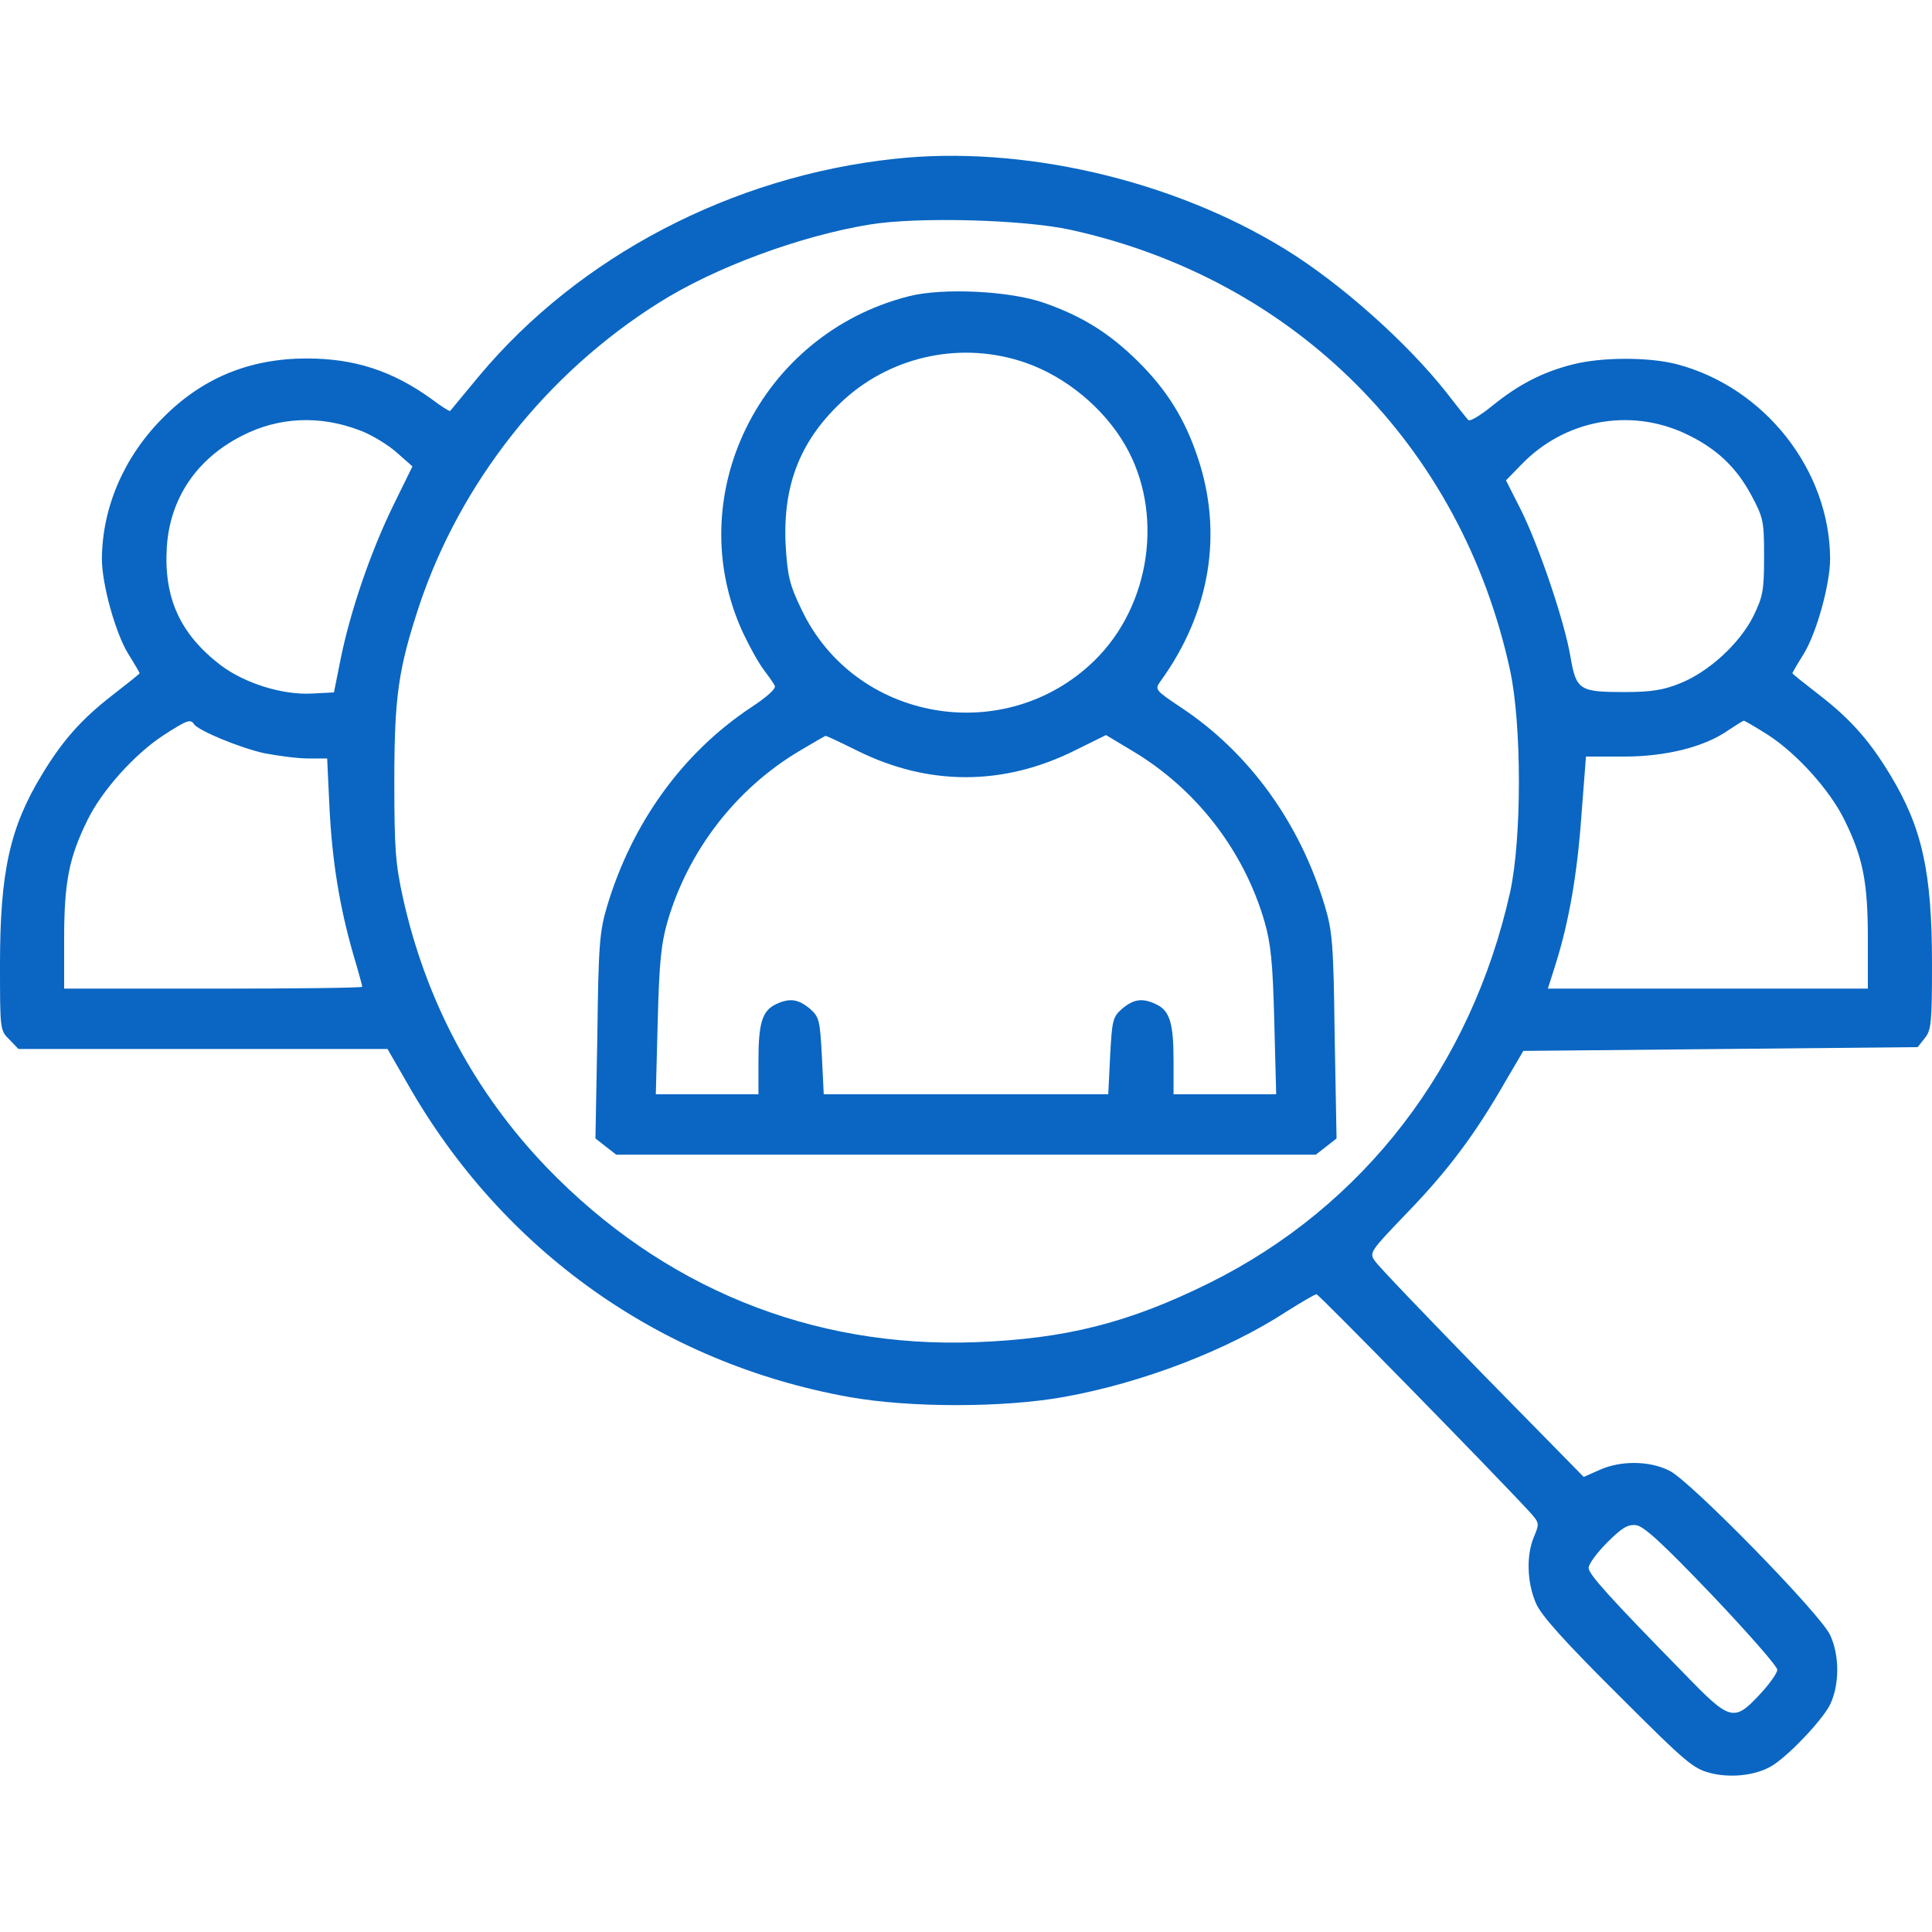
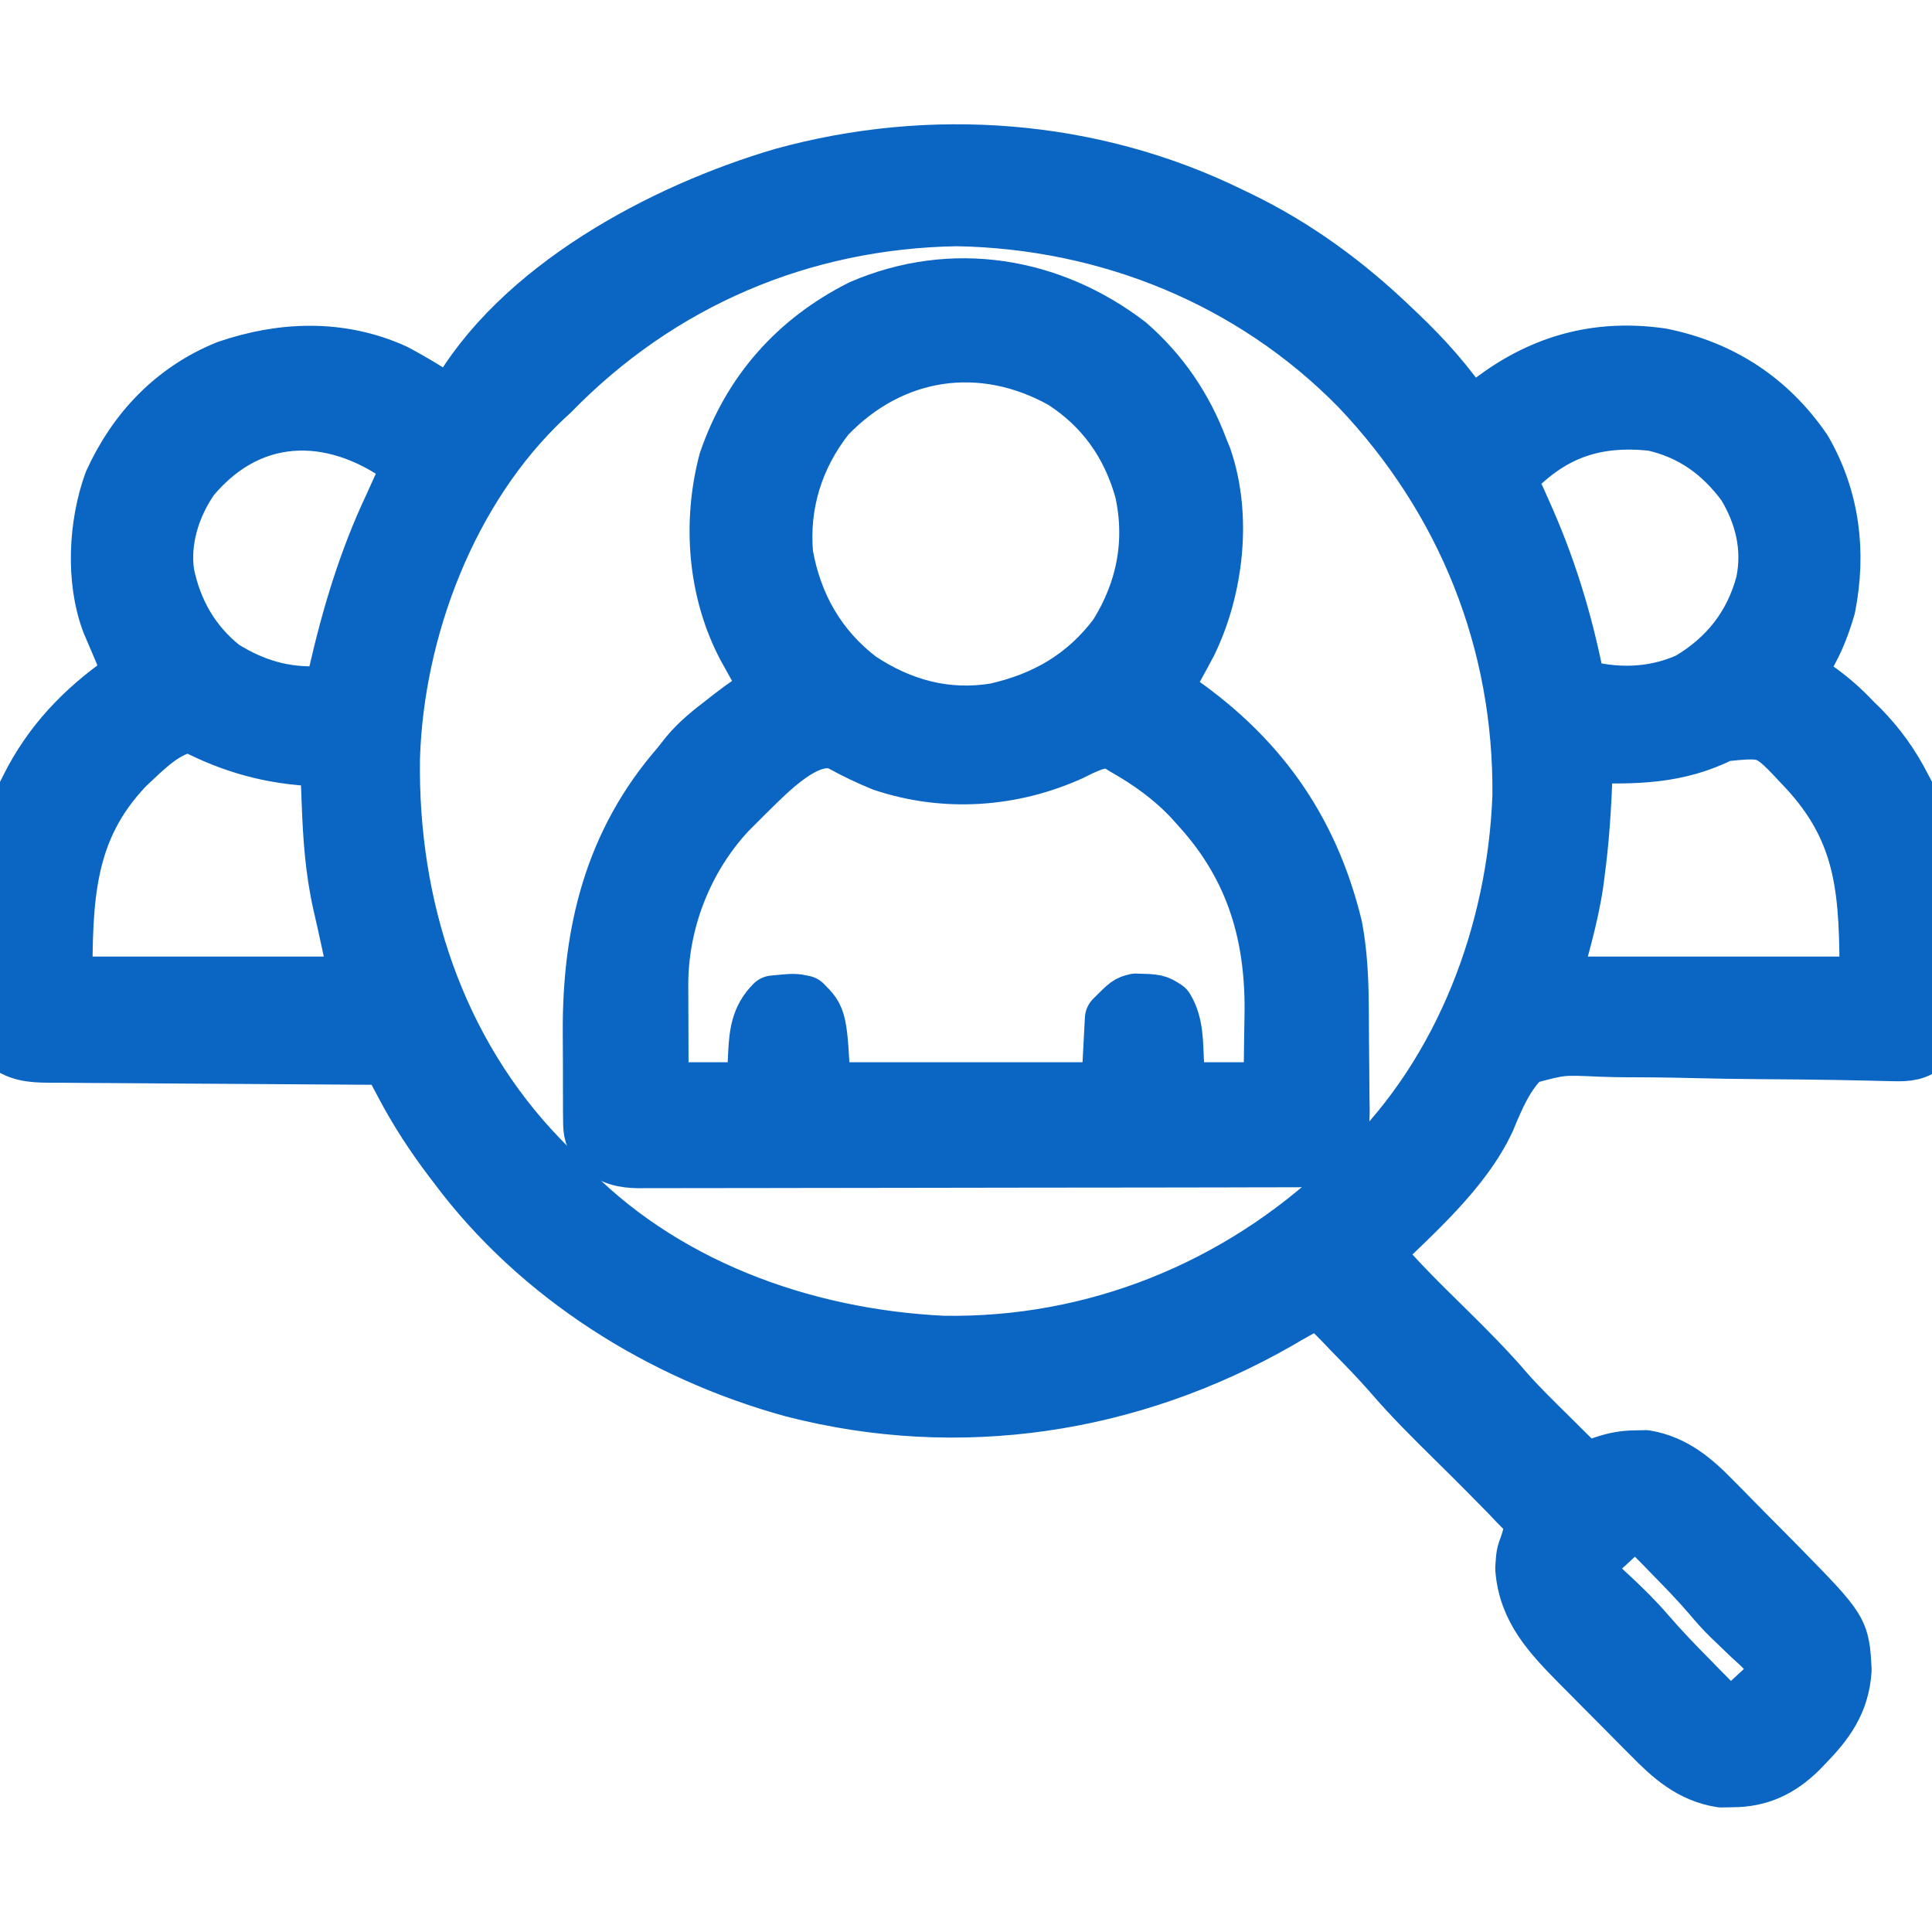
- <svg xmlns="http://www.w3.org/2000/svg" version="1.0" width="512pt" height="512pt" viewBox="0 0 512 512" preserveAspectRatio="xMidYMid meet">
-   <g transform="translate(0,512) scale(0.1,-0.1)" fill="#0A66C2" stroke="none">
-     <path d="M2370 4699 c-430 -46 -835 -258 -1100 -575 -41 -49 -75 -91 -77 -93 -1 -2 -24 12 -50 32 -103 74 -203 107 -330 107 -152 0 -278 -52 -383 -159 -102 -103 -159 -236 -160 -372 0 -67 36 -197 70 -252 17 -27 30 -50 30 -51 0 -2 -33 -28 -73 -59 -81 -63 -131 -119 -186 -210 -85 -140 -111 -258 -111 -503 0 -172 0 -175 25 -199 l24 -25 489 0 489 0 53 -92 c252 -443 671 -740 1169 -830 161 -29 410 -29 571 0 206 37 431 123 589 226 40 25 75 46 80 46 6 0 472 -476 564 -576 27 -30 27 -31 12 -67 -21 -50 -18 -123 6 -177 14 -32 78 -103 217 -241 187 -187 200 -197 250 -209 57 -13 125 -3 165 25 49 34 132 124 148 160 24 52 24 129 -1 182 -24 54 -369 407 -425 435 -52 27 -129 28 -185 3 l-43 -19 -269 274 c-147 151 -276 285 -284 298 -16 22 -14 25 87 130 107 111 179 207 259 347 l47 80 522 5 523 5 19 24 c17 21 19 41 19 196 0 244 -26 362 -111 502 -55 91 -105 147 -186 210 -40 31 -73 57 -73 59 0 1 13 24 30 51 34 55 70 185 70 252 -1 236 -174 455 -407 516 -74 19 -199 19 -276 -1 -79 -20 -143 -53 -213 -110 -31 -25 -59 -42 -63 -37 -4 4 -30 37 -58 73 -104 132 -281 290 -428 380 -299 184 -698 276 -1035 239z m467 -188 c595 -131 1036 -572 1165 -1168 31 -144 31 -446 0 -587 -103 -462 -388 -833 -797 -1036 -214 -106 -381 -148 -620 -157 -435 -16 -829 145 -1136 463 -191 199 -320 440 -381 714 -20 91 -23 131 -23 310 0 225 11 298 66 465 109 326 337 615 634 802 148 94 376 178 560 208 128 21 409 13 532 -14z m-1885 -531 c31 -11 75 -38 98 -58 l43 -38 -51 -104 c-60 -123 -113 -278 -139 -405 l-18 -90 -59 -3 c-78 -4 -177 27 -241 75 -107 82 -151 177 -143 312 8 130 79 235 199 296 97 50 206 55 311 15z m3514 -9 c81 -38 134 -87 175 -163 32 -60 34 -68 34 -163 0 -89 -3 -106 -28 -157 -36 -73 -119 -149 -195 -179 -44 -18 -77 -23 -147 -23 -119 0 -128 5 -143 93 -16 95 -84 295 -132 391 l-39 77 40 41 c114 119 287 152 435 83z m-3952 -770 c11 -17 122 -63 186 -77 36 -7 88 -14 116 -14 l51 0 6 -127 c7 -145 27 -265 62 -388 14 -47 25 -87 25 -90 0 -3 -178 -5 -395 -5 l-395 0 0 133 c0 149 13 215 62 314 38 78 125 175 202 225 62 40 71 43 80 29z m4172 -29 c77 -50 164 -147 202 -225 49 -99 62 -165 62 -314 l0 -133 -424 0 -424 0 20 63 c36 114 58 241 69 397 l12 155 101 0 c112 0 215 26 278 71 18 12 36 23 39 24 3 0 32 -17 65 -38z m-149 -2279 c95 -100 173 -189 173 -198 0 -9 -21 -38 -46 -65 -69 -74 -79 -71 -199 53 -198 202 -255 265 -255 282 0 10 22 40 49 67 39 39 55 49 77 46 20 -2 71 -49 201 -185z" />
-     <path d="M2409 4335 c-396 -100 -608 -532 -439 -894 17 -36 41 -79 54 -96 12 -16 26 -35 29 -42 5 -7 -19 -29 -63 -58 -181 -120 -315 -306 -381 -526 -20 -67 -23 -101 -26 -345 l-5 -271 28 -22 27 -21 927 0 927 0 27 21 28 22 -5 271 c-3 244 -6 278 -26 345 -66 220 -200 406 -381 526 -69 46 -70 48 -55 69 132 182 167 392 99 594 -34 102 -82 179 -159 255 -75 74 -147 119 -247 154 -90 32 -268 41 -359 18z m308 -176 c107 -37 208 -120 265 -219 103 -178 68 -424 -81 -570 -237 -232 -636 -163 -777 135 -32 66 -37 89 -42 171 -8 162 41 282 157 387 130 116 313 153 478 96z m-444 -1029 c188 -93 386 -93 575 1 l83 41 70 -42 c168 -100 295 -263 350 -452 17 -59 22 -109 26 -265 l5 -193 -136 0 -136 0 0 90 c0 99 -10 132 -47 149 -36 17 -59 13 -89 -12 -25 -22 -27 -30 -32 -125 l-5 -102 -377 0 -377 0 -5 102 c-5 95 -7 103 -32 125 -30 25 -53 29 -89 12 -37 -17 -47 -50 -47 -149 l0 -90 -136 0 -136 0 5 193 c4 156 9 206 26 265 55 188 181 351 348 451 37 22 70 41 71 41 2 0 41 -18 85 -40z" />
-   </g>
+ <svg xmlns="http://www.w3.org/2000/svg" version="1.1" width="512" height="512" viewBox="0 0 512 512" fill="none" stroke="#0A66C2" stroke-width="15" stroke-linecap="round" stroke-linejoin="round">
+   <path d="M0 0 C0.685 0.328 1.37 0.657 2.076 0.995 C17.398 8.403 30.736 18.209 43 30 C43.479 30.453 43.958 30.907 44.452 31.374 C51.515 38.079 57.565 44.879 63 53 C66.148 51.544 68.782 49.753 71.562 47.688 C84.498 38.583 98.529 35.203 114.227 37.465 C130.132 40.672 142.833 48.986 152 62.375 C159.401 75.222 161.104 89.396 158.234 103.859 C156.86 108.594 155.211 112.887 152.688 117.125 C151.852 118.548 151.852 118.548 151 120 C152.141 123.422 152.883 123.881 155.75 125.875 C159.175 128.36 162.104 130.892 165 134 C165.668 134.651 166.335 135.302 167.023 135.973 C171.735 140.789 175.264 145.722 178.312 151.688 C178.782 152.584 178.782 152.584 179.261 153.499 C185.625 166.63 186.628 179.512 186.467 193.856 C186.437 196.722 186.446 199.586 186.459 202.451 C186.453 204.284 186.444 206.117 186.434 207.949 C186.437 208.8 186.439 209.651 186.442 210.528 C186.386 214.031 186.332 216.379 184.66 219.503 C181.911 221.982 179.372 222.118 175.841 222.03 C174.994 222.013 174.148 221.995 173.276 221.977 C172.35 221.953 171.424 221.929 170.471 221.904 C168.444 221.861 166.417 221.819 164.391 221.778 C163.314 221.756 162.238 221.733 161.129 221.71 C154.229 221.583 147.327 221.54 140.426 221.489 C134.363 221.439 128.305 221.355 122.244 221.194 C116.378 221.041 110.517 220.981 104.649 220.984 C102.42 220.969 100.19 220.92 97.961 220.836 C87.738 220.361 87.738 220.361 78 223 C73.105 227.582 70.598 233.588 68.069 239.681 C61.832 253.208 48.474 264.723 38 275 C44.006 282.339 50.808 288.874 57.548 295.527 C62.96 300.877 68.298 306.22 73.241 312.014 C76.944 316.195 80.97 320.072 84.938 324 C86.249 325.305 86.249 325.305 87.588 326.637 C89.723 328.76 91.86 330.881 94 333 C95.81 332.271 95.81 332.271 97.656 331.527 C101.017 330.272 103.88 329.568 107.5 329.562 C108.784 329.533 108.784 329.533 110.094 329.504 C117.664 330.796 122.895 335.315 128.098 340.672 C128.736 341.313 129.374 341.954 130.031 342.615 C132.051 344.651 134.057 346.7 136.062 348.75 C137.411 350.11 138.761 351.47 140.111 352.828 C141.42 354.15 142.728 355.473 144.035 356.797 C144.928 357.7 144.928 357.7 145.838 358.622 C161.938 375.082 161.938 375.082 162.5 385.5 C161.969 394.04 157.995 399.437 152.188 405.375 C151.69 405.887 151.193 406.399 150.681 406.927 C145.614 411.856 140.242 414.428 133.062 414.438 C131.626 414.467 131.626 414.467 130.16 414.496 C122.227 413.251 116.917 408.501 111.465 402.926 C110.782 402.243 110.1 401.559 109.397 400.855 C107.963 399.415 106.534 397.97 105.109 396.521 C102.951 394.326 100.777 392.147 98.6 389.971 C97.2 388.561 95.8 387.15 94.402 385.738 C93.764 385.097 93.125 384.456 92.467 383.796 C85.102 376.278 78.558 369.527 77.75 358.625 C78 355 78 355 78.77 352.91 C79.661 350.413 80.069 348.661 80 346 C78.492 343.644 78.492 343.644 76.254 341.434 C75.427 340.561 74.599 339.688 73.747 338.789 C72.84 337.869 71.934 336.948 71 336 C70.08 335.065 69.16 334.129 68.212 333.166 C65.287 330.215 62.333 327.293 59.375 324.375 C53.638 318.715 47.948 313.08 42.703 306.952 C39.381 303.145 35.85 299.543 32.312 295.938 C31.567 295.154 30.821 294.371 30.053 293.564 C28.969 292.463 28.969 292.463 27.863 291.34 C27.217 290.673 26.57 290.007 25.904 289.32 C24.105 287.773 24.105 287.773 21.969 288.177 C18.716 289.537 15.723 291.347 12.688 293.125 C-26.511 315.526 -71.81 322.453 -115.859 311.101 C-150.639 301.543 -183.283 281.117 -205 252 C-205.4 251.475 -205.801 250.949 -206.213 250.408 C-211.131 243.934 -215.374 237.425 -219.166 230.241 C-219.535 229.544 -219.905 228.848 -220.286 228.13 C-221.192 226.421 -222.096 224.71 -223 223 C-224.204 222.994 -225.408 222.988 -226.649 222.982 C-237.994 222.925 -249.338 222.852 -260.683 222.764 C-266.515 222.72 -272.347 222.68 -278.18 222.654 C-283.808 222.628 -289.436 222.587 -295.064 222.537 C-297.212 222.52 -299.36 222.509 -301.507 222.502 C-304.515 222.493 -307.521 222.465 -310.528 222.432 C-311.862 222.435 -311.862 222.435 -313.222 222.437 C-317.95 222.365 -321.175 222.102 -325 219 C-326.68 215.639 -326.207 211.843 -326.238 208.145 C-326.246 207.251 -326.254 206.357 -326.263 205.436 C-326.277 203.534 -326.287 201.631 -326.295 199.729 C-326.307 197.808 -326.327 195.887 -326.357 193.966 C-326.59 178.944 -325.52 165.46 -318.438 151.875 C-317.93 150.89 -317.93 150.89 -317.413 149.885 C-311.019 138.016 -302.083 129.485 -291 122 C-292.868 117.273 -294.872 112.607 -296.879 107.938 C-301.139 96.774 -300.335 82 -296.324 70.926 C-290.093 57.158 -279.952 46.467 -265.84 40.711 C-251.215 35.673 -235.773 35.115 -221.434 41.617 C-216.078 44.457 -211.014 47.605 -206 51 C-205.669 50.211 -205.669 50.211 -205.332 49.406 C-188.706 19.372 -150.09 -1.055 -118.562 -10.312 C-79.225 -21.162 -36.723 -17.997 0 0 Z M-180 47 C-180.557 47.512 -181.114 48.024 -181.688 48.551 C-206.966 72.351 -221.164 109.649 -222.203 143.988 C-222.782 183.142 -210.396 221.631 -182.793 250.141 C-181.871 251.084 -180.95 252.028 -180 253 C-179.078 253.993 -178.157 254.988 -177.238 255.984 C-151.228 283.695 -113.48 297.378 -76.129 299.188 C-35.959 299.868 1.983 284.519 30.965 256.957 C31.978 255.973 32.99 254.987 34 254 C34.856 253.177 34.856 253.177 35.73 252.337 C61.839 226.856 75.642 190.058 77 154 C77.422 113.044 62.265 75.297 34.055 45.652 C5.857 16.893 -32.409 1.434 -72.5 0.75 C-113.728 1.453 -151.23 17.473 -180 47 Z M-275.312 69.688 C-280.382 76.974 -283.282 86.137 -282 95 C-279.947 105.093 -275.103 113.549 -267 120 C-258.927 125.061 -250.55 127.573 -241 127 C-240.01 126.67 -239.02 126.34 -238 126 C-237.169 123.92 -237.169 123.92 -236.688 121.25 C-233.154 105.87 -228.747 91.279 -222 77 C-221.018 74.834 -220.039 72.668 -219.062 70.5 C-218.376 68.999 -217.689 67.499 -217 66 C-235.811 51.197 -258.973 50.039 -275.312 69.688 Z M75.125 67.906 C73.719 69.953 73.719 69.953 74.578 72.219 C75.047 73.137 75.517 74.054 76 75 C76.586 76.299 77.163 77.601 77.734 78.906 C78.058 79.64 78.382 80.373 78.716 81.129 C84.889 95.287 89.151 109.828 92 125 C101.901 127.853 112.073 127.698 121.586 123.422 C131.771 117.423 138.488 108.841 141.492 97.496 C143.374 88.246 141.339 79.529 136.457 71.445 C130.193 62.93 122.394 57.316 112 55 C96.949 53.422 85.712 57.142 75.125 67.906 Z M-292.625 146.062 C-308.631 162.805 -309 181.006 -309 204 C-283.26 204 -257.52 204 -231 204 C-232.432 196.84 -233.936 189.722 -235.588 182.613 C-237.638 173.579 -238.225 164.739 -238.562 155.5 C-238.606 154.391 -238.649 153.283 -238.693 152.141 C-238.799 149.427 -238.901 146.714 -239 144 C-239.932 143.974 -240.864 143.948 -241.824 143.922 C-253.989 143.381 -264.147 140.628 -275 135 C-281.679 135 -287.924 141.704 -292.625 146.062 Z M130.5 137.312 C118.393 143.418 107.294 143.352 94 143 C93.963 144.272 93.925 145.545 93.887 146.855 C93.562 156.163 93.013 165.394 91.75 174.625 C91.653 175.384 91.556 176.144 91.456 176.927 C90.094 186.215 87.423 194.793 85 204 C112.72 204 140.44 204 169 204 C169 179.855 168.606 163.557 152.238 146.227 C142.753 136.081 142.753 136.081 130.5 137.312 Z M103.93 348.363 C103.252 349.007 102.574 349.65 101.875 350.312 C100.85 351.266 100.85 351.266 99.805 352.238 C96.902 354.811 96.902 354.811 95.559 358.293 C96.198 362.213 98.185 363.636 101.062 366.312 C104.33 369.382 107.43 372.433 110.359 375.828 C114.135 380.203 118.118 384.337 122.188 388.438 C122.886 389.156 123.584 389.875 124.303 390.615 C124.98 391.298 125.658 391.98 126.355 392.684 C126.96 393.298 127.565 393.912 128.188 394.545 C130.175 396.14 131.476 396.725 134 397 C136.165 395.661 136.165 395.661 138.125 393.688 C138.808 393.052 139.491 392.416 140.195 391.762 C143.067 389.198 143.067 389.198 144.504 385.77 C143.731 381.523 141.029 379.54 137.938 376.688 C136.725 375.525 135.514 374.361 134.305 373.195 C133.724 372.64 133.144 372.085 132.546 371.513 C130.775 369.78 129.151 367.964 127.562 366.062 C124.149 362.063 120.497 358.311 116.812 354.562 C116.205 353.934 115.598 353.306 114.973 352.658 C114.39 352.071 113.807 351.484 113.207 350.879 C112.686 350.349 112.165 349.818 111.628 349.272 C108.85 347.102 106.942 346.38 103.93 348.363 Z " fill="#0A66C2" transform="translate(326,57)" />
+   <path d="M0 0 C8.74 7.649 15.017 16.898 19.062 27.75 C19.381 28.529 19.699 29.307 20.027 30.109 C25.363 45.552 23.125 64.655 16.125 79.062 C13.867 83.348 11.527 87.58 9.062 91.75 C9.897 92.307 10.731 92.864 11.59 93.438 C34.099 108.62 48.187 127.964 54.633 154.459 C55.932 161.387 56.245 168.169 56.301 175.199 C56.313 176.663 56.313 176.663 56.325 178.156 C56.339 180.205 56.35 182.255 56.358 184.305 C56.369 186.399 56.39 188.493 56.419 190.586 C56.462 193.624 56.478 196.661 56.488 199.699 C56.506 200.633 56.523 201.566 56.541 202.528 C56.527 206.756 56.438 209.124 54.223 212.816 C50.415 216.225 46.587 215.896 41.75 215.89 C40.624 215.895 40.624 215.895 39.476 215.899 C36.954 215.908 34.432 215.91 31.911 215.911 C30.106 215.916 28.3 215.921 26.495 215.926 C21.586 215.939 16.677 215.946 11.768 215.95 C8.702 215.953 5.637 215.957 2.571 215.962 C-7.017 215.975 -16.605 215.985 -26.193 215.989 C-37.268 215.993 -48.343 216.011 -59.418 216.04 C-67.974 216.061 -76.531 216.072 -85.087 216.073 C-90.2 216.074 -95.312 216.08 -100.424 216.098 C-105.233 216.114 -110.041 216.116 -114.849 216.108 C-116.614 216.107 -118.38 216.111 -120.145 216.121 C-122.554 216.134 -124.962 216.128 -127.371 216.117 C-128.42 216.13 -128.42 216.13 -129.49 216.142 C-133.808 216.098 -136.51 215.401 -139.938 212.75 C-141.991 209.67 -142.191 209.013 -142.212 205.532 C-142.222 204.683 -142.231 203.834 -142.241 202.96 C-142.24 202.041 -142.239 201.122 -142.238 200.176 C-142.243 199.219 -142.247 198.263 -142.251 197.277 C-142.257 195.243 -142.258 193.21 -142.253 191.177 C-142.25 188.119 -142.273 185.063 -142.299 182.006 C-142.384 155.632 -136.555 131.969 -118.938 111.75 C-118.178 110.786 -117.419 109.822 -116.637 108.828 C-113.784 105.4 -110.47 102.761 -106.938 100.062 C-106.334 99.59 -105.731 99.118 -105.109 98.631 C-101.836 96.094 -98.549 93.795 -94.938 91.75 C-95.24 91.216 -95.543 90.683 -95.855 90.133 C-97.234 87.681 -98.588 85.217 -99.938 82.75 C-100.38 81.957 -100.822 81.164 -101.277 80.348 C-109.201 65.488 -110.603 47.344 -106.312 31.062 C-100.069 12.788 -87.932 -0.939 -70.688 -9.625 C-46.608 -20.032 -20.549 -15.741 0 0 Z M-79.828 19.062 C-88.192 29.719 -92.131 42.267 -90.938 55.75 C-88.53 69.198 -82.131 80.469 -71.227 88.828 C-60.232 96.158 -48.15 99.461 -34.977 97.254 C-21.808 94.258 -11.254 88.146 -3.016 77.195 C4.391 65.425 6.95 52.378 3.938 38.75 C0.473 26.394 -6.361 16.661 -17.191 9.641 C-38.562 -2.345 -62.656 1.038 -79.828 19.062 Z M-101.215 119.027 C-102.113 119.926 -103.012 120.824 -103.938 121.75 C-104.619 122.432 -105.301 123.114 -106.004 123.816 C-117.592 136.234 -124.15 153.215 -124.035 170.113 C-124.034 170.905 -124.032 171.697 -124.031 172.513 C-124.025 175.03 -124.013 177.546 -124 180.062 C-123.995 181.774 -123.99 183.486 -123.986 185.197 C-123.976 189.382 -123.957 193.566 -123.938 197.75 C-115.688 197.75 -107.438 197.75 -98.938 197.75 C-98.689 192.71 -98.689 192.71 -98.459 187.669 C-98.176 182.591 -97.681 178.494 -93.938 174.75 C-88.361 174.21 -88.361 174.21 -85.938 174.75 C-81.938 178.75 -81.938 178.75 -80.938 197.75 C-55.858 197.75 -30.777 197.75 -4.938 197.75 C-4.607 191.48 -4.277 185.21 -3.938 178.75 C0.062 174.75 0.062 174.75 2.098 174.254 C7.537 174.411 7.537 174.411 10 176 C12.563 180.222 12.366 185.194 12.625 190 C12.842 193.836 12.842 193.836 13.062 197.75 C21.312 197.75 29.562 197.75 38.062 197.75 C38.155 192.897 38.235 188.047 38.282 183.193 C38.302 181.549 38.329 179.906 38.364 178.262 C38.805 157.058 33.644 138.831 19.062 122.75 C18.363 121.969 17.663 121.188 16.941 120.383 C11.612 114.74 5.799 110.579 -0.938 106.75 C-1.601 106.336 -2.265 105.922 -2.949 105.496 C-6.451 104.182 -9.135 105.402 -12.445 106.836 C-13.309 107.261 -14.173 107.687 -15.062 108.125 C-30.709 115.256 -48.486 116.484 -64.941 110.973 C-68.734 109.425 -72.373 107.699 -75.949 105.703 C-84.541 101.585 -95.454 113.437 -101.215 119.027 Z " fill="#0A66C2" transform="translate(298.9375,91.25)" />
</svg>
